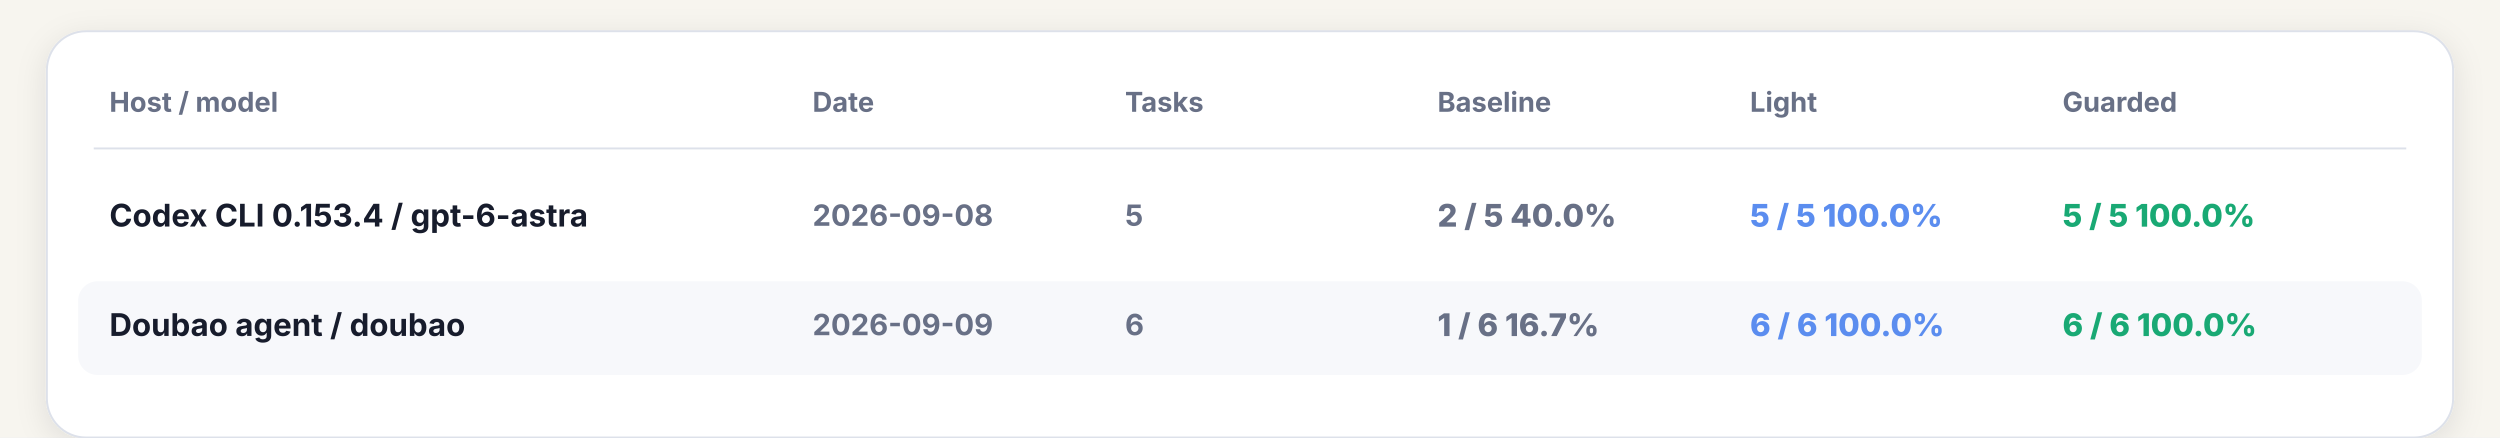
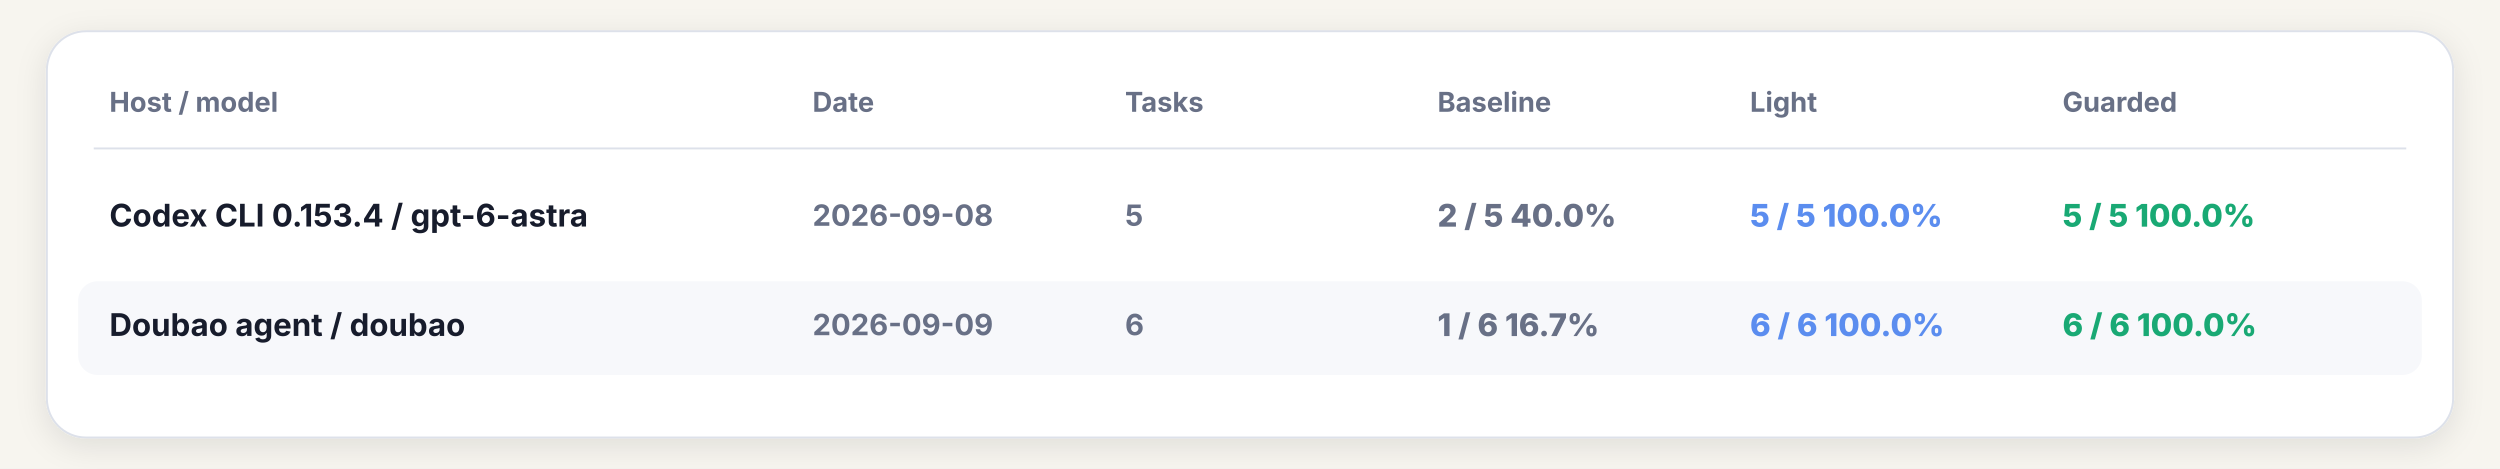
- <svg xmlns="http://www.w3.org/2000/svg" viewBox="0 0 1280 224" width="1280" height="224" role="img">
+ <svg xmlns="http://www.w3.org/2000/svg" viewBox="0 0 1280 240" width="1280" height="240" role="img">
  <defs>
    <linearGradient id="hero-bg" x1="0" y1="0" x2="1" y2="1">
      <stop offset="0" stop-color="#0B1020" />
      <stop offset="1" stop-color="#1B2340" />
    </linearGradient>
    <filter id="shadow" x="-8%" y="-8%" width="116%" height="116%">
      <feDropShadow dx="0" dy="4" stdDeviation="8" flood-color="#0B1020" flood-opacity="0.10" />
    </filter>
    <marker id="arrow-coral" markerWidth="10" markerHeight="8" refX="9" refY="4" orient="auto">
      <polygon points="0 0, 10 4, 0 8" fill="#FF6B4A" />
    </marker>
    <marker id="arrow-green" markerWidth="10" markerHeight="8" refX="9" refY="4" orient="auto">
      <polygon points="0 0, 10 4, 0 8" fill="#19A974" />
    </marker>
  </defs>
-   <rect width="1280" height="224" fill="#F7F5EF" />
+   <rect width="1280" height="240" fill="#F7F5EF" />
  <rect x="24" y="16" width="1232" height="208" rx="20" fill="#FFFFFF" opacity="1" stroke="#DDE1EA" stroke-width="1" filter="url(#shadow)" />
  <text x="56" y="52" fill="#687086" font-family="Inter,-apple-system,BlinkMacSystemFont,'Segoe UI','PingFang SC','Microsoft YaHei',sans-serif" font-size="14" font-weight="700" text-anchor="start" dominant-baseline="middle" opacity="1" letter-spacing="0">Host / model</text>
  <text x="416" y="52" fill="#687086" font-family="Inter,-apple-system,BlinkMacSystemFont,'Segoe UI','PingFang SC','Microsoft YaHei',sans-serif" font-size="14" font-weight="700" text-anchor="start" dominant-baseline="middle" opacity="1" letter-spacing="0">Date</text>
  <text x="576" y="52" fill="#687086" font-family="Inter,-apple-system,BlinkMacSystemFont,'Segoe UI','PingFang SC','Microsoft YaHei',sans-serif" font-size="14" font-weight="700" text-anchor="start" dominant-baseline="middle" opacity="1" letter-spacing="0">Tasks</text>
  <text x="736" y="52" fill="#687086" font-family="Inter,-apple-system,BlinkMacSystemFont,'Segoe UI','PingFang SC','Microsoft YaHei',sans-serif" font-size="14" font-weight="700" text-anchor="start" dominant-baseline="middle" opacity="1" letter-spacing="0">Baseline</text>
  <text x="896" y="52" fill="#687086" font-family="Inter,-apple-system,BlinkMacSystemFont,'Segoe UI','PingFang SC','Microsoft YaHei',sans-serif" font-size="14" font-weight="700" text-anchor="start" dominant-baseline="middle" opacity="1" letter-spacing="0">Light</text>
  <text x="1056" y="52" fill="#687086" font-family="Inter,-apple-system,BlinkMacSystemFont,'Segoe UI','PingFang SC','Microsoft YaHei',sans-serif" font-size="14" font-weight="700" text-anchor="start" dominant-baseline="middle" opacity="1" letter-spacing="0">Guarded</text>
  <line x1="48" y1="76" x2="1232" y2="76" stroke="#DDE1EA" stroke-width="1" />
  <rect x="40" y="88" width="1200" height="48" rx="10" fill="#FFFFFF" opacity="1" />
  <text x="56" y="110" fill="#171C2C" font-family="Inter,-apple-system,BlinkMacSystemFont,'Segoe UI','PingFang SC','Microsoft YaHei',sans-serif" font-size="16" font-weight="750" text-anchor="start" dominant-baseline="middle" opacity="1" letter-spacing="0">Codex CLI 0.153.4 / gpt-6-astra</text>
  <text x="416" y="110" fill="#687086" font-family="Inter,-apple-system,BlinkMacSystemFont,'Segoe UI','PingFang SC','Microsoft YaHei',sans-serif" font-size="15" font-weight="650" text-anchor="start" dominant-baseline="middle" opacity="1" letter-spacing="0">2026-09-08</text>
  <text x="576" y="110" fill="#687086" font-family="Inter,-apple-system,BlinkMacSystemFont,'Segoe UI','PingFang SC','Microsoft YaHei',sans-serif" font-size="15" font-weight="650" text-anchor="start" dominant-baseline="middle" opacity="1" letter-spacing="0">5</text>
  <text x="736" y="110" fill="#687086" font-family="Inter,-apple-system,BlinkMacSystemFont,'Segoe UI','PingFang SC','Microsoft YaHei',sans-serif" font-size="16" font-weight="800" text-anchor="start" dominant-baseline="middle" opacity="1" letter-spacing="0">2 / 5   40.0%</text>
  <text x="896" y="110" fill="#5B8DEF" font-family="Inter,-apple-system,BlinkMacSystemFont,'Segoe UI','PingFang SC','Microsoft YaHei',sans-serif" font-size="16" font-weight="800" text-anchor="start" dominant-baseline="middle" opacity="1" letter-spacing="0">5 / 5   100.0%</text>
  <text x="1056" y="110" fill="#19A974" font-family="Inter,-apple-system,BlinkMacSystemFont,'Segoe UI','PingFang SC','Microsoft YaHei',sans-serif" font-size="16" font-weight="800" text-anchor="start" dominant-baseline="middle" opacity="1" letter-spacing="0">5 / 5   100.0%</text>
  <rect x="40" y="144" width="1200" height="48" rx="10" fill="#F7F8FB" opacity="1" />
  <text x="56" y="166" fill="#171C2C" font-family="Inter,-apple-system,BlinkMacSystemFont,'Segoe UI','PingFang SC','Microsoft YaHei',sans-serif" font-size="16" font-weight="750" text-anchor="start" dominant-baseline="middle" opacity="1" letter-spacing="0">Doubao agent / doubao</text>
  <text x="416" y="166" fill="#687086" font-family="Inter,-apple-system,BlinkMacSystemFont,'Segoe UI','PingFang SC','Microsoft YaHei',sans-serif" font-size="15" font-weight="650" text-anchor="start" dominant-baseline="middle" opacity="1" letter-spacing="0">2026-09-09</text>
  <text x="576" y="166" fill="#687086" font-family="Inter,-apple-system,BlinkMacSystemFont,'Segoe UI','PingFang SC','Microsoft YaHei',sans-serif" font-size="15" font-weight="650" text-anchor="start" dominant-baseline="middle" opacity="1" letter-spacing="0">6</text>
  <text x="736" y="166" fill="#687086" font-family="Inter,-apple-system,BlinkMacSystemFont,'Segoe UI','PingFang SC','Microsoft YaHei',sans-serif" font-size="16" font-weight="800" text-anchor="start" dominant-baseline="middle" opacity="1" letter-spacing="0">1 / 6   16.7%</text>
  <text x="896" y="166" fill="#5B8DEF" font-family="Inter,-apple-system,BlinkMacSystemFont,'Segoe UI','PingFang SC','Microsoft YaHei',sans-serif" font-size="16" font-weight="800" text-anchor="start" dominant-baseline="middle" opacity="1" letter-spacing="0">6 / 6   100.0%</text>
  <text x="1056" y="166" fill="#19A974" font-family="Inter,-apple-system,BlinkMacSystemFont,'Segoe UI','PingFang SC','Microsoft YaHei',sans-serif" font-size="16" font-weight="800" text-anchor="start" dominant-baseline="middle" opacity="1" letter-spacing="0">6 / 6   100.0%</text>
</svg>
